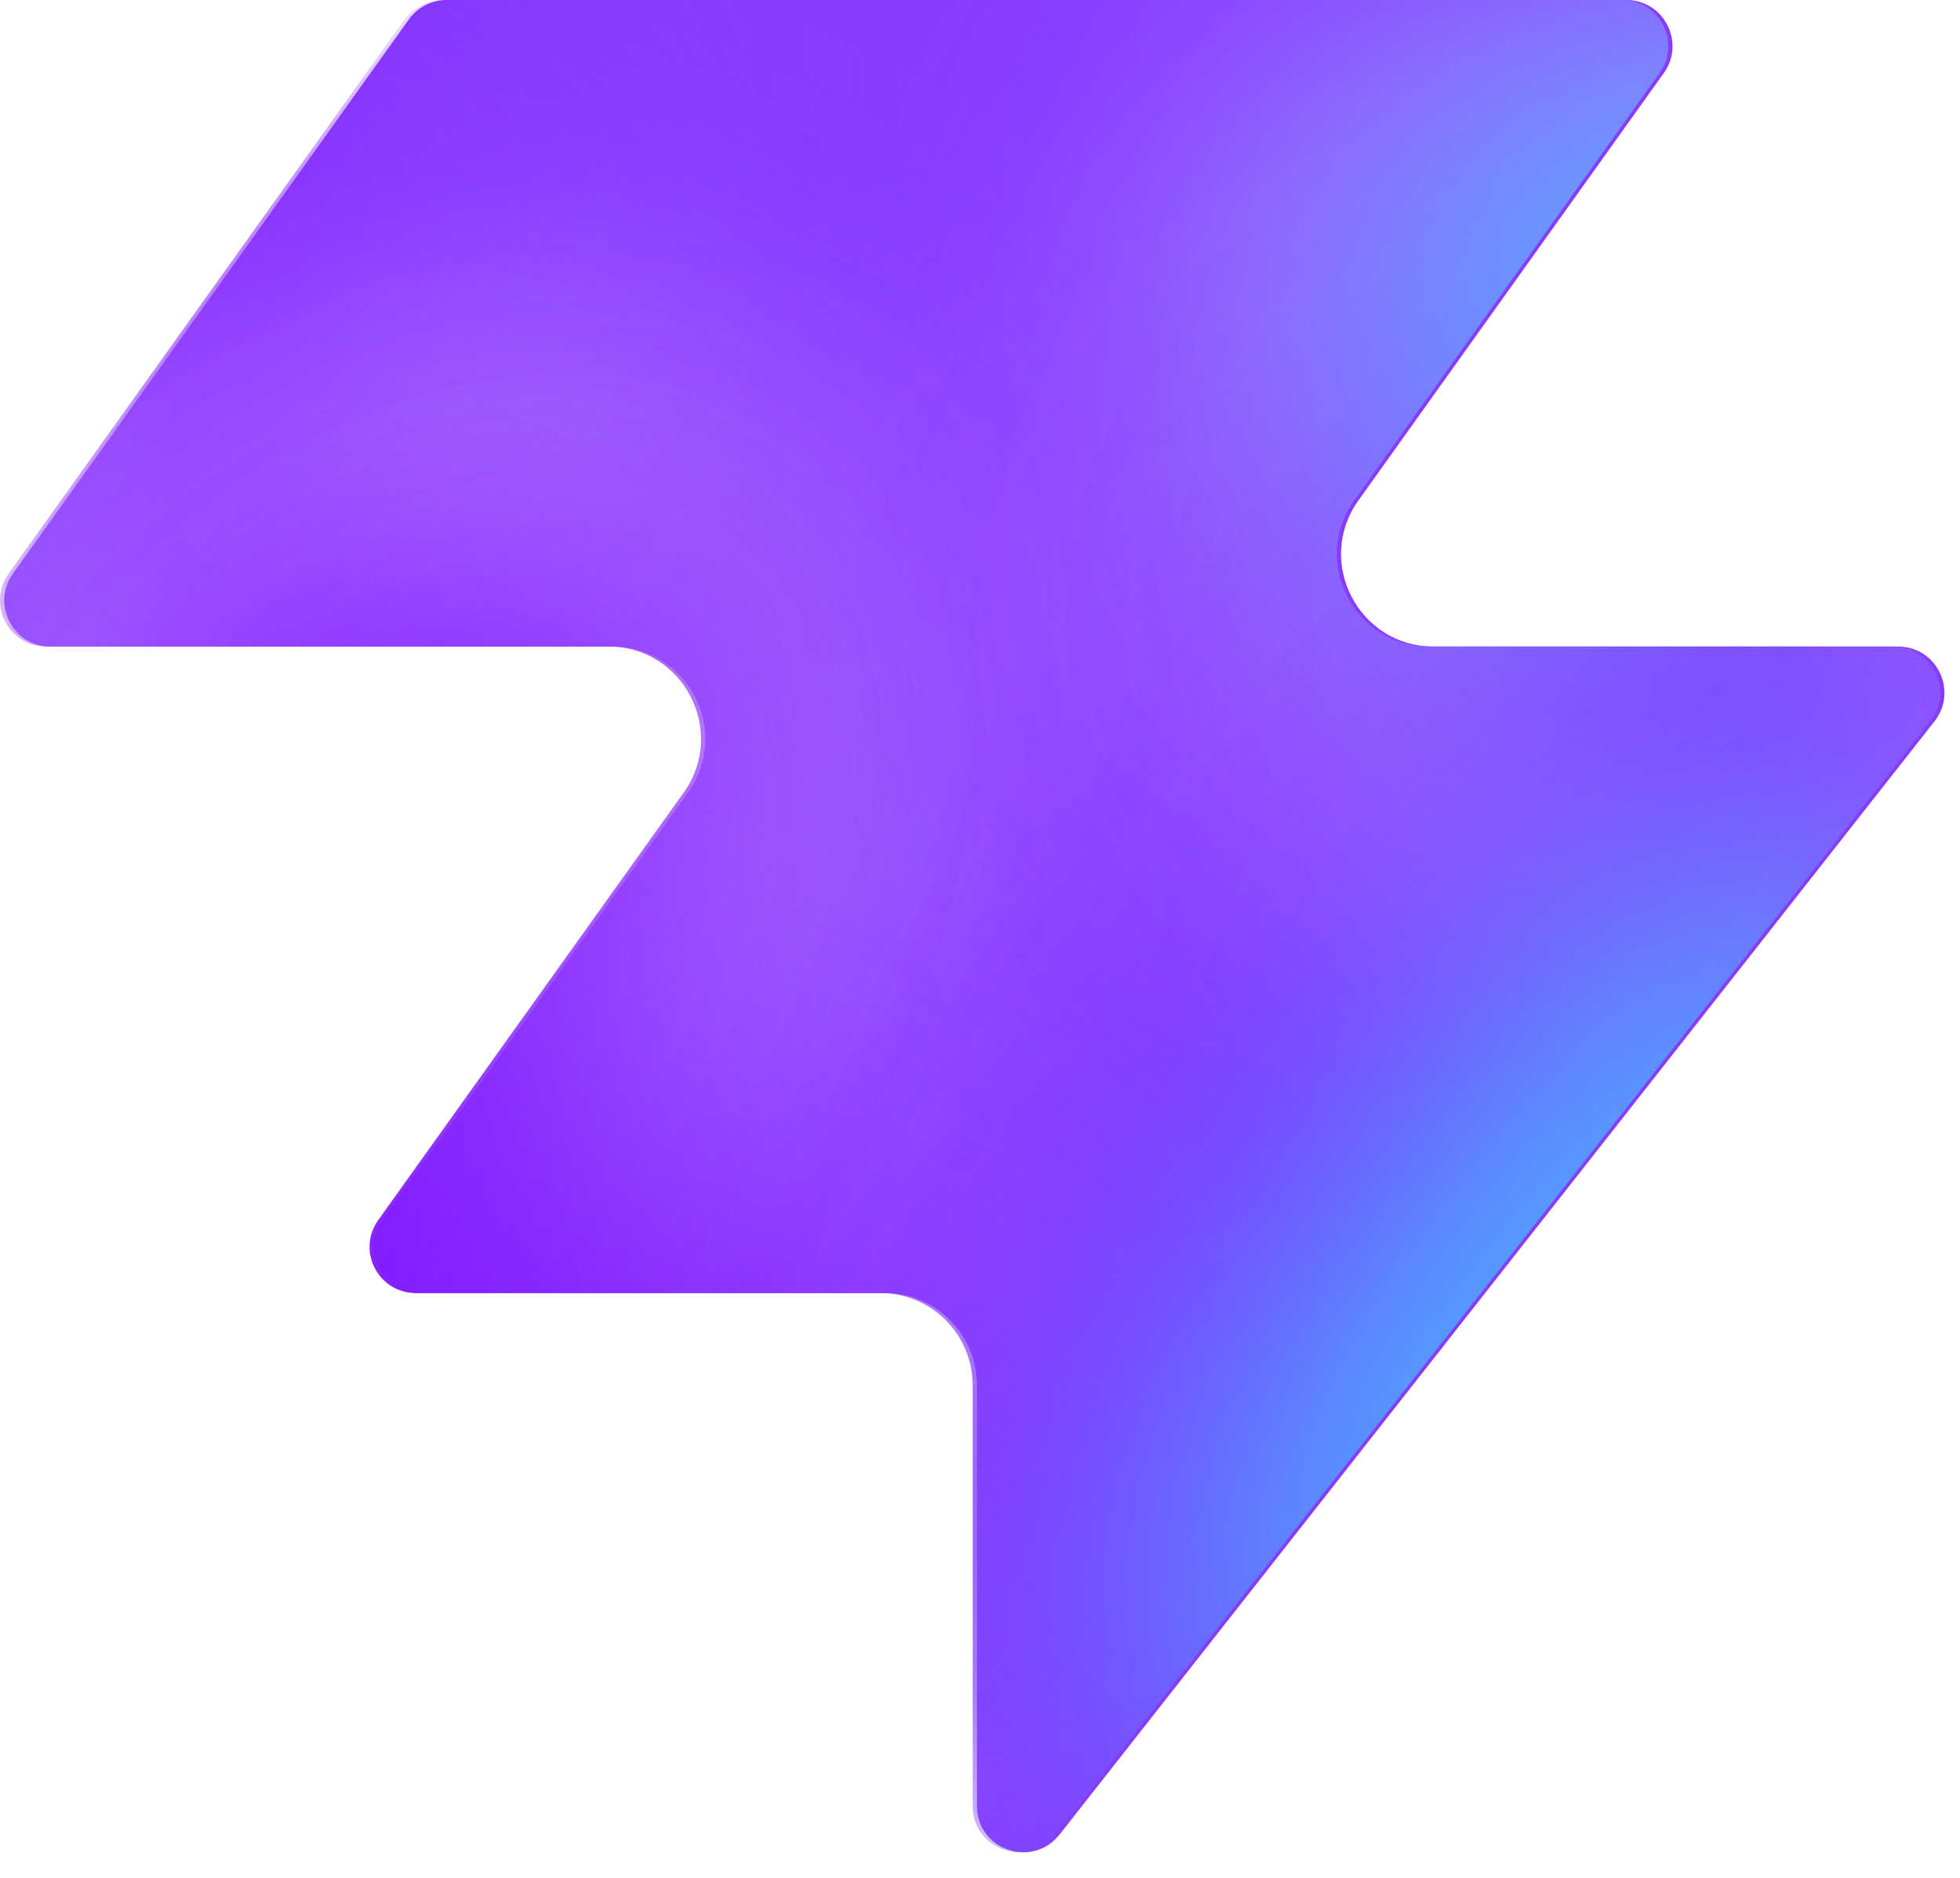
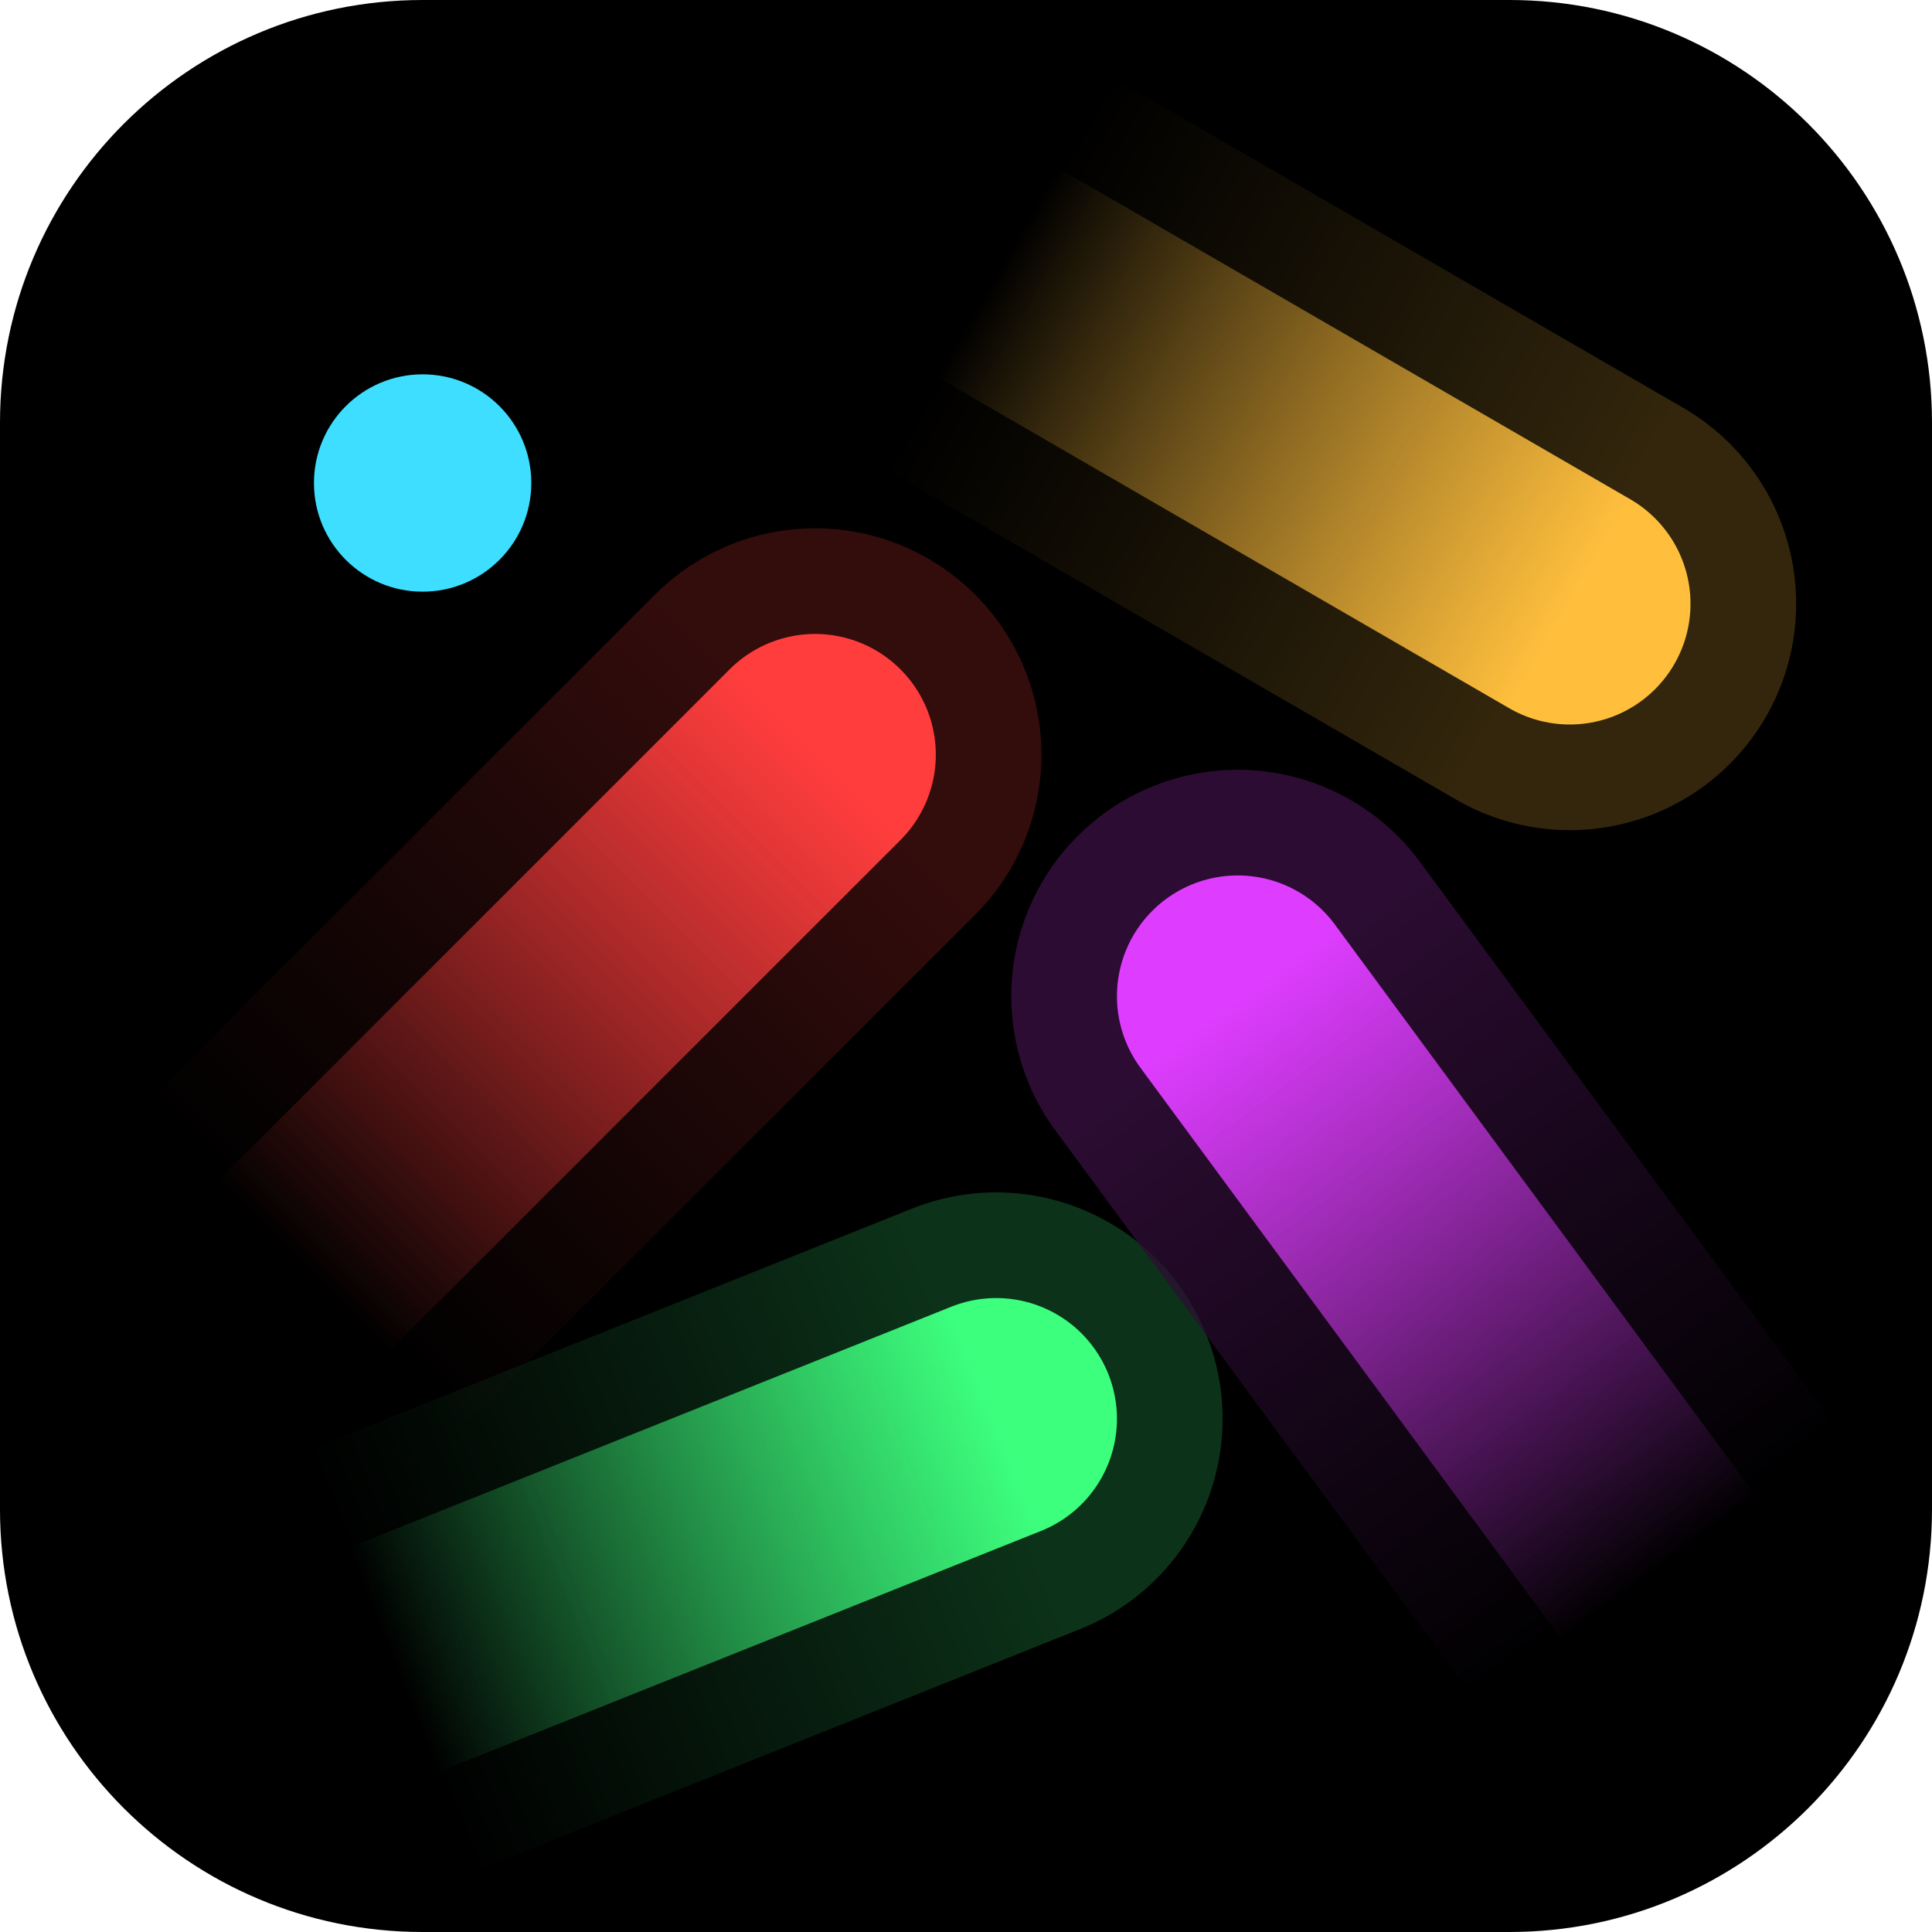
- <svg xmlns="http://www.w3.org/2000/svg" width="48" height="46" fill="none" viewBox="0 0 48 46">
-   <path fill="#863bff" d="M25.946 44.938c-.664.845-2.021.375-2.021-.698V33.937a2.26 2.26 0 0 0-2.262-2.262H10.287c-.92 0-1.456-1.04-.92-1.788l7.48-10.471c1.07-1.497 0-3.578-1.842-3.578H1.237c-.92 0-1.456-1.04-.92-1.788L10.013.474c.214-.297.556-.474.92-.474h28.894c.92 0 1.456 1.04.92 1.788l-7.48 10.471c-1.07 1.498 0 3.579 1.842 3.579h11.377c.943 0 1.473 1.088.89 1.83L25.947 44.94z" style="fill:#863bff;fill:color(display-p3 .525 .23 1);fill-opacity:1" />
-   <mask id="a" width="48" height="46" x="0" y="0" maskUnits="userSpaceOnUse" style="mask-type:alpha">
-     <path fill="#000" d="M25.842 44.938c-.664.844-2.021.375-2.021-.698V33.937a2.26 2.26 0 0 0-2.262-2.262H10.183c-.92 0-1.456-1.04-.92-1.788l7.48-10.471c1.07-1.498 0-3.579-1.842-3.579H1.133c-.92 0-1.456-1.04-.92-1.787L9.91.473c.214-.297.556-.474.92-.474h28.894c.92 0 1.456 1.04.92 1.788l-7.48 10.471c-1.07 1.498 0 3.578 1.842 3.578h11.377c.943 0 1.473 1.088.89 1.832L25.843 44.94z" style="fill:#000;fill-opacity:1" />
-   </mask>
-   <g mask="url(#a)">
-     <g filter="url(#b)">
-       <ellipse cx="5.508" cy="14.704" fill="#ede6ff" rx="5.508" ry="14.704" style="fill:#ede6ff;fill:color(display-p3 .927 .903 1);fill-opacity:1" transform="matrix(.00324 1 1 -.00324 -4.47 31.516)" />
-     </g>
-     <g filter="url(#c)">
-       <ellipse cx="10.399" cy="29.851" fill="#ede6ff" rx="10.399" ry="29.851" style="fill:#ede6ff;fill:color(display-p3 .927 .903 1);fill-opacity:1" transform="matrix(.00324 1 1 -.00324 -39.328 7.883)" />
-     </g>
-     <g filter="url(#d)">
-       <ellipse cx="5.508" cy="30.487" fill="#7e14ff" rx="5.508" ry="30.487" style="fill:#7e14ff;fill:color(display-p3 .492 .077 1);fill-opacity:1" transform="rotate(89.814 -25.913 -14.639)scale(1 -1)" />
-     </g>
-     <g filter="url(#e)">
-       <ellipse cx="5.508" cy="30.599" fill="#7e14ff" rx="5.508" ry="30.599" style="fill:#7e14ff;fill:color(display-p3 .492 .077 1);fill-opacity:1" transform="rotate(89.814 -32.644 -3.334)scale(1 -1)" />
-     </g>
-     <g filter="url(#f)">
-       <ellipse cx="5.508" cy="30.599" fill="#7e14ff" rx="5.508" ry="30.599" style="fill:#7e14ff;fill:color(display-p3 .492 .077 1);fill-opacity:1" transform="matrix(.00324 1 1 -.00324 -34.34 30.47)" />
-     </g>
-     <g filter="url(#g)">
-       <ellipse cx="14.072" cy="22.078" fill="#ede6ff" rx="14.072" ry="22.078" style="fill:#ede6ff;fill:color(display-p3 .927 .903 1);fill-opacity:1" transform="rotate(93.35 24.506 48.493)scale(-1 1)" />
-     </g>
-     <g filter="url(#h)">
-       <ellipse cx="3.47" cy="21.501" fill="#7e14ff" rx="3.47" ry="21.501" style="fill:#7e14ff;fill:color(display-p3 .492 .077 1);fill-opacity:1" transform="rotate(89.009 28.708 47.59)scale(-1 1)" />
-     </g>
-     <g filter="url(#i)">
-       <ellipse cx="3.47" cy="21.501" fill="#7e14ff" rx="3.47" ry="21.501" style="fill:#7e14ff;fill:color(display-p3 .492 .077 1);fill-opacity:1" transform="rotate(89.009 28.708 47.59)scale(-1 1)" />
-     </g>
-     <g filter="url(#j)">
-       <ellipse cx=".387" cy="8.972" fill="#7e14ff" rx="4.407" ry="29.108" style="fill:#7e14ff;fill:color(display-p3 .492 .077 1);fill-opacity:1" transform="rotate(39.51 .387 8.972)" />
-     </g>
-     <g filter="url(#k)">
-       <ellipse cx="47.523" cy="-6.092" fill="#7e14ff" rx="4.407" ry="29.108" style="fill:#7e14ff;fill:color(display-p3 .492 .077 1);fill-opacity:1" transform="rotate(37.892 47.523 -6.092)" />
-     </g>
-     <g filter="url(#l)">
-       <ellipse cx="41.412" cy="6.333" fill="#47bfff" rx="5.971" ry="9.665" style="fill:#47bfff;fill:color(display-p3 .28 .748 1);fill-opacity:1" transform="rotate(37.892 41.412 6.333)" />
-     </g>
-     <g filter="url(#m)">
-       <ellipse cx="-1.879" cy="38.332" fill="#7e14ff" rx="4.407" ry="29.108" style="fill:#7e14ff;fill:color(display-p3 .492 .077 1);fill-opacity:1" transform="rotate(37.892 -1.88 38.332)" />
-     </g>
-     <g filter="url(#n)">
-       <ellipse cx="-1.879" cy="38.332" fill="#7e14ff" rx="4.407" ry="29.108" style="fill:#7e14ff;fill:color(display-p3 .492 .077 1);fill-opacity:1" transform="rotate(37.892 -1.88 38.332)" />
-     </g>
-     <g filter="url(#o)">
-       <ellipse cx="35.651" cy="29.907" fill="#7e14ff" rx="4.407" ry="29.108" style="fill:#7e14ff;fill:color(display-p3 .492 .077 1);fill-opacity:1" transform="rotate(37.892 35.651 29.907)" />
-     </g>
-     <g filter="url(#p)">
-       <ellipse cx="38.418" cy="32.4" fill="#47bfff" rx="5.971" ry="15.297" style="fill:#47bfff;fill:color(display-p3 .28 .748 1);fill-opacity:1" transform="rotate(37.892 38.418 32.4)" />
-     </g>
+ <svg xmlns="http://www.w3.org/2000/svg" viewBox="0 0 64 64" width="64" height="64">
+   <defs>
+     <linearGradient id="a" gradientUnits="userSpaceOnUse" x1="10" y1="42" x2="27" y2="25">
+       <stop offset="0" stop-color="#ff3d3d" stop-opacity="0" />
+       <stop offset="1" stop-color="#ff3d3d" />
+     </linearGradient>
+     <linearGradient id="b" gradientUnits="userSpaceOnUse" x1="33" y1="9" x2="52" y2="20">
+       <stop offset="0" stop-color="#ffbf3d" stop-opacity="0" />
+       <stop offset="1" stop-color="#ffbf3d" />
+     </linearGradient>
+     <linearGradient id="c" gradientUnits="userSpaceOnUse" x1="13" y1="55" x2="33" y2="47">
+       <stop offset="0" stop-color="#3dff7e" stop-opacity="0" />
+       <stop offset="1" stop-color="#3dff7e" />
+     </linearGradient>
+     <linearGradient id="d" gradientUnits="userSpaceOnUse" x1="55" y1="52" x2="41" y2="33">
+       <stop offset="0" stop-color="#de3dff" stop-opacity="0" />
+       <stop offset="1" stop-color="#de3dff" />
+     </linearGradient>
+   </defs>
+   <rect width="64" height="64" rx="14" fill="#000000" />
+   <g fill="none" stroke-linecap="round" stroke-width="15" opacity="0.2">
+     <line x1="10" y1="42" x2="27" y2="25" stroke="url(#a)" />
+     <line x1="33" y1="9" x2="52" y2="20" stroke="url(#b)" />
+     <line x1="13" y1="55" x2="33" y2="47" stroke="url(#c)" />
+     <line x1="55" y1="52" x2="41" y2="33" stroke="url(#d)" />
  </g>
-   <defs>
-     <filter id="b" width="60.045" height="41.654" x="-19.77" y="16.149" color-interpolation-filters="sRGB" filterUnits="userSpaceOnUse">
-       <feFlood flood-opacity="0" result="BackgroundImageFix" />
-       <feBlend in="SourceGraphic" in2="BackgroundImageFix" result="shape" />
-       <feGaussianBlur result="effect1_foregroundBlur_2002_17158" stdDeviation="7.659" />
-     </filter>
-     <filter id="c" width="90.34" height="51.437" x="-54.613" y="-7.533" color-interpolation-filters="sRGB" filterUnits="userSpaceOnUse">
-       <feFlood flood-opacity="0" result="BackgroundImageFix" />
-       <feBlend in="SourceGraphic" in2="BackgroundImageFix" result="shape" />
-       <feGaussianBlur result="effect1_foregroundBlur_2002_17158" stdDeviation="7.659" />
-     </filter>
-     <filter id="d" width="79.355" height="29.4" x="-49.64" y="2.03" color-interpolation-filters="sRGB" filterUnits="userSpaceOnUse">
-       <feFlood flood-opacity="0" result="BackgroundImageFix" />
-       <feBlend in="SourceGraphic" in2="BackgroundImageFix" result="shape" />
-       <feGaussianBlur result="effect1_foregroundBlur_2002_17158" stdDeviation="4.596" />
-     </filter>
-     <filter id="e" width="79.579" height="29.4" x="-45.045" y="20.029" color-interpolation-filters="sRGB" filterUnits="userSpaceOnUse">
-       <feFlood flood-opacity="0" result="BackgroundImageFix" />
-       <feBlend in="SourceGraphic" in2="BackgroundImageFix" result="shape" />
-       <feGaussianBlur result="effect1_foregroundBlur_2002_17158" stdDeviation="4.596" />
-     </filter>
-     <filter id="f" width="79.579" height="29.4" x="-43.513" y="21.178" color-interpolation-filters="sRGB" filterUnits="userSpaceOnUse">
-       <feFlood flood-opacity="0" result="BackgroundImageFix" />
-       <feBlend in="SourceGraphic" in2="BackgroundImageFix" result="shape" />
-       <feGaussianBlur result="effect1_foregroundBlur_2002_17158" stdDeviation="4.596" />
-     </filter>
-     <filter id="g" width="74.749" height="58.852" x="15.756" y="-17.901" color-interpolation-filters="sRGB" filterUnits="userSpaceOnUse">
-       <feFlood flood-opacity="0" result="BackgroundImageFix" />
-       <feBlend in="SourceGraphic" in2="BackgroundImageFix" result="shape" />
-       <feGaussianBlur result="effect1_foregroundBlur_2002_17158" stdDeviation="7.659" />
-     </filter>
-     <filter id="h" width="61.377" height="25.362" x="23.548" y="2.284" color-interpolation-filters="sRGB" filterUnits="userSpaceOnUse">
-       <feFlood flood-opacity="0" result="BackgroundImageFix" />
-       <feBlend in="SourceGraphic" in2="BackgroundImageFix" result="shape" />
-       <feGaussianBlur result="effect1_foregroundBlur_2002_17158" stdDeviation="4.596" />
-     </filter>
-     <filter id="i" width="61.377" height="25.362" x="23.548" y="2.284" color-interpolation-filters="sRGB" filterUnits="userSpaceOnUse">
-       <feFlood flood-opacity="0" result="BackgroundImageFix" />
-       <feBlend in="SourceGraphic" in2="BackgroundImageFix" result="shape" />
-       <feGaussianBlur result="effect1_foregroundBlur_2002_17158" stdDeviation="4.596" />
-     </filter>
-     <filter id="j" width="56.045" height="63.649" x="-27.636" y="-22.853" color-interpolation-filters="sRGB" filterUnits="userSpaceOnUse">
-       <feFlood flood-opacity="0" result="BackgroundImageFix" />
-       <feBlend in="SourceGraphic" in2="BackgroundImageFix" result="shape" />
-       <feGaussianBlur result="effect1_foregroundBlur_2002_17158" stdDeviation="4.596" />
-     </filter>
-     <filter id="k" width="54.814" height="64.646" x="20.116" y="-38.415" color-interpolation-filters="sRGB" filterUnits="userSpaceOnUse">
-       <feFlood flood-opacity="0" result="BackgroundImageFix" />
-       <feBlend in="SourceGraphic" in2="BackgroundImageFix" result="shape" />
-       <feGaussianBlur result="effect1_foregroundBlur_2002_17158" stdDeviation="4.596" />
-     </filter>
-     <filter id="l" width="33.541" height="35.313" x="24.641" y="-11.323" color-interpolation-filters="sRGB" filterUnits="userSpaceOnUse">
-       <feFlood flood-opacity="0" result="BackgroundImageFix" />
-       <feBlend in="SourceGraphic" in2="BackgroundImageFix" result="shape" />
-       <feGaussianBlur result="effect1_foregroundBlur_2002_17158" stdDeviation="4.596" />
-     </filter>
-     <filter id="m" width="54.814" height="64.646" x="-29.286" y="6.009" color-interpolation-filters="sRGB" filterUnits="userSpaceOnUse">
-       <feFlood flood-opacity="0" result="BackgroundImageFix" />
-       <feBlend in="SourceGraphic" in2="BackgroundImageFix" result="shape" />
-       <feGaussianBlur result="effect1_foregroundBlur_2002_17158" stdDeviation="4.596" />
-     </filter>
-     <filter id="n" width="54.814" height="64.646" x="-29.286" y="6.009" color-interpolation-filters="sRGB" filterUnits="userSpaceOnUse">
-       <feFlood flood-opacity="0" result="BackgroundImageFix" />
-       <feBlend in="SourceGraphic" in2="BackgroundImageFix" result="shape" />
-       <feGaussianBlur result="effect1_foregroundBlur_2002_17158" stdDeviation="4.596" />
-     </filter>
-     <filter id="o" width="54.814" height="64.646" x="8.244" y="-2.416" color-interpolation-filters="sRGB" filterUnits="userSpaceOnUse">
-       <feFlood flood-opacity="0" result="BackgroundImageFix" />
-       <feBlend in="SourceGraphic" in2="BackgroundImageFix" result="shape" />
-       <feGaussianBlur result="effect1_foregroundBlur_2002_17158" stdDeviation="4.596" />
-     </filter>
-     <filter id="p" width="39.409" height="43.623" x="18.713" y="10.588" color-interpolation-filters="sRGB" filterUnits="userSpaceOnUse">
-       <feFlood flood-opacity="0" result="BackgroundImageFix" />
-       <feBlend in="SourceGraphic" in2="BackgroundImageFix" result="shape" />
-       <feGaussianBlur result="effect1_foregroundBlur_2002_17158" stdDeviation="4.596" />
-     </filter>
-   </defs>
+   <g fill="none" stroke-linecap="round" stroke-width="8">
+     <line x1="10" y1="42" x2="27" y2="25" stroke="url(#a)" />
+     <line x1="33" y1="9" x2="52" y2="20" stroke="url(#b)" />
+     <line x1="13" y1="55" x2="33" y2="47" stroke="url(#c)" />
+     <line x1="55" y1="52" x2="41" y2="33" stroke="url(#d)" />
+   </g>
+   <circle cx="14" cy="16" r="3.6" fill="#3ddeff" />
</svg>
